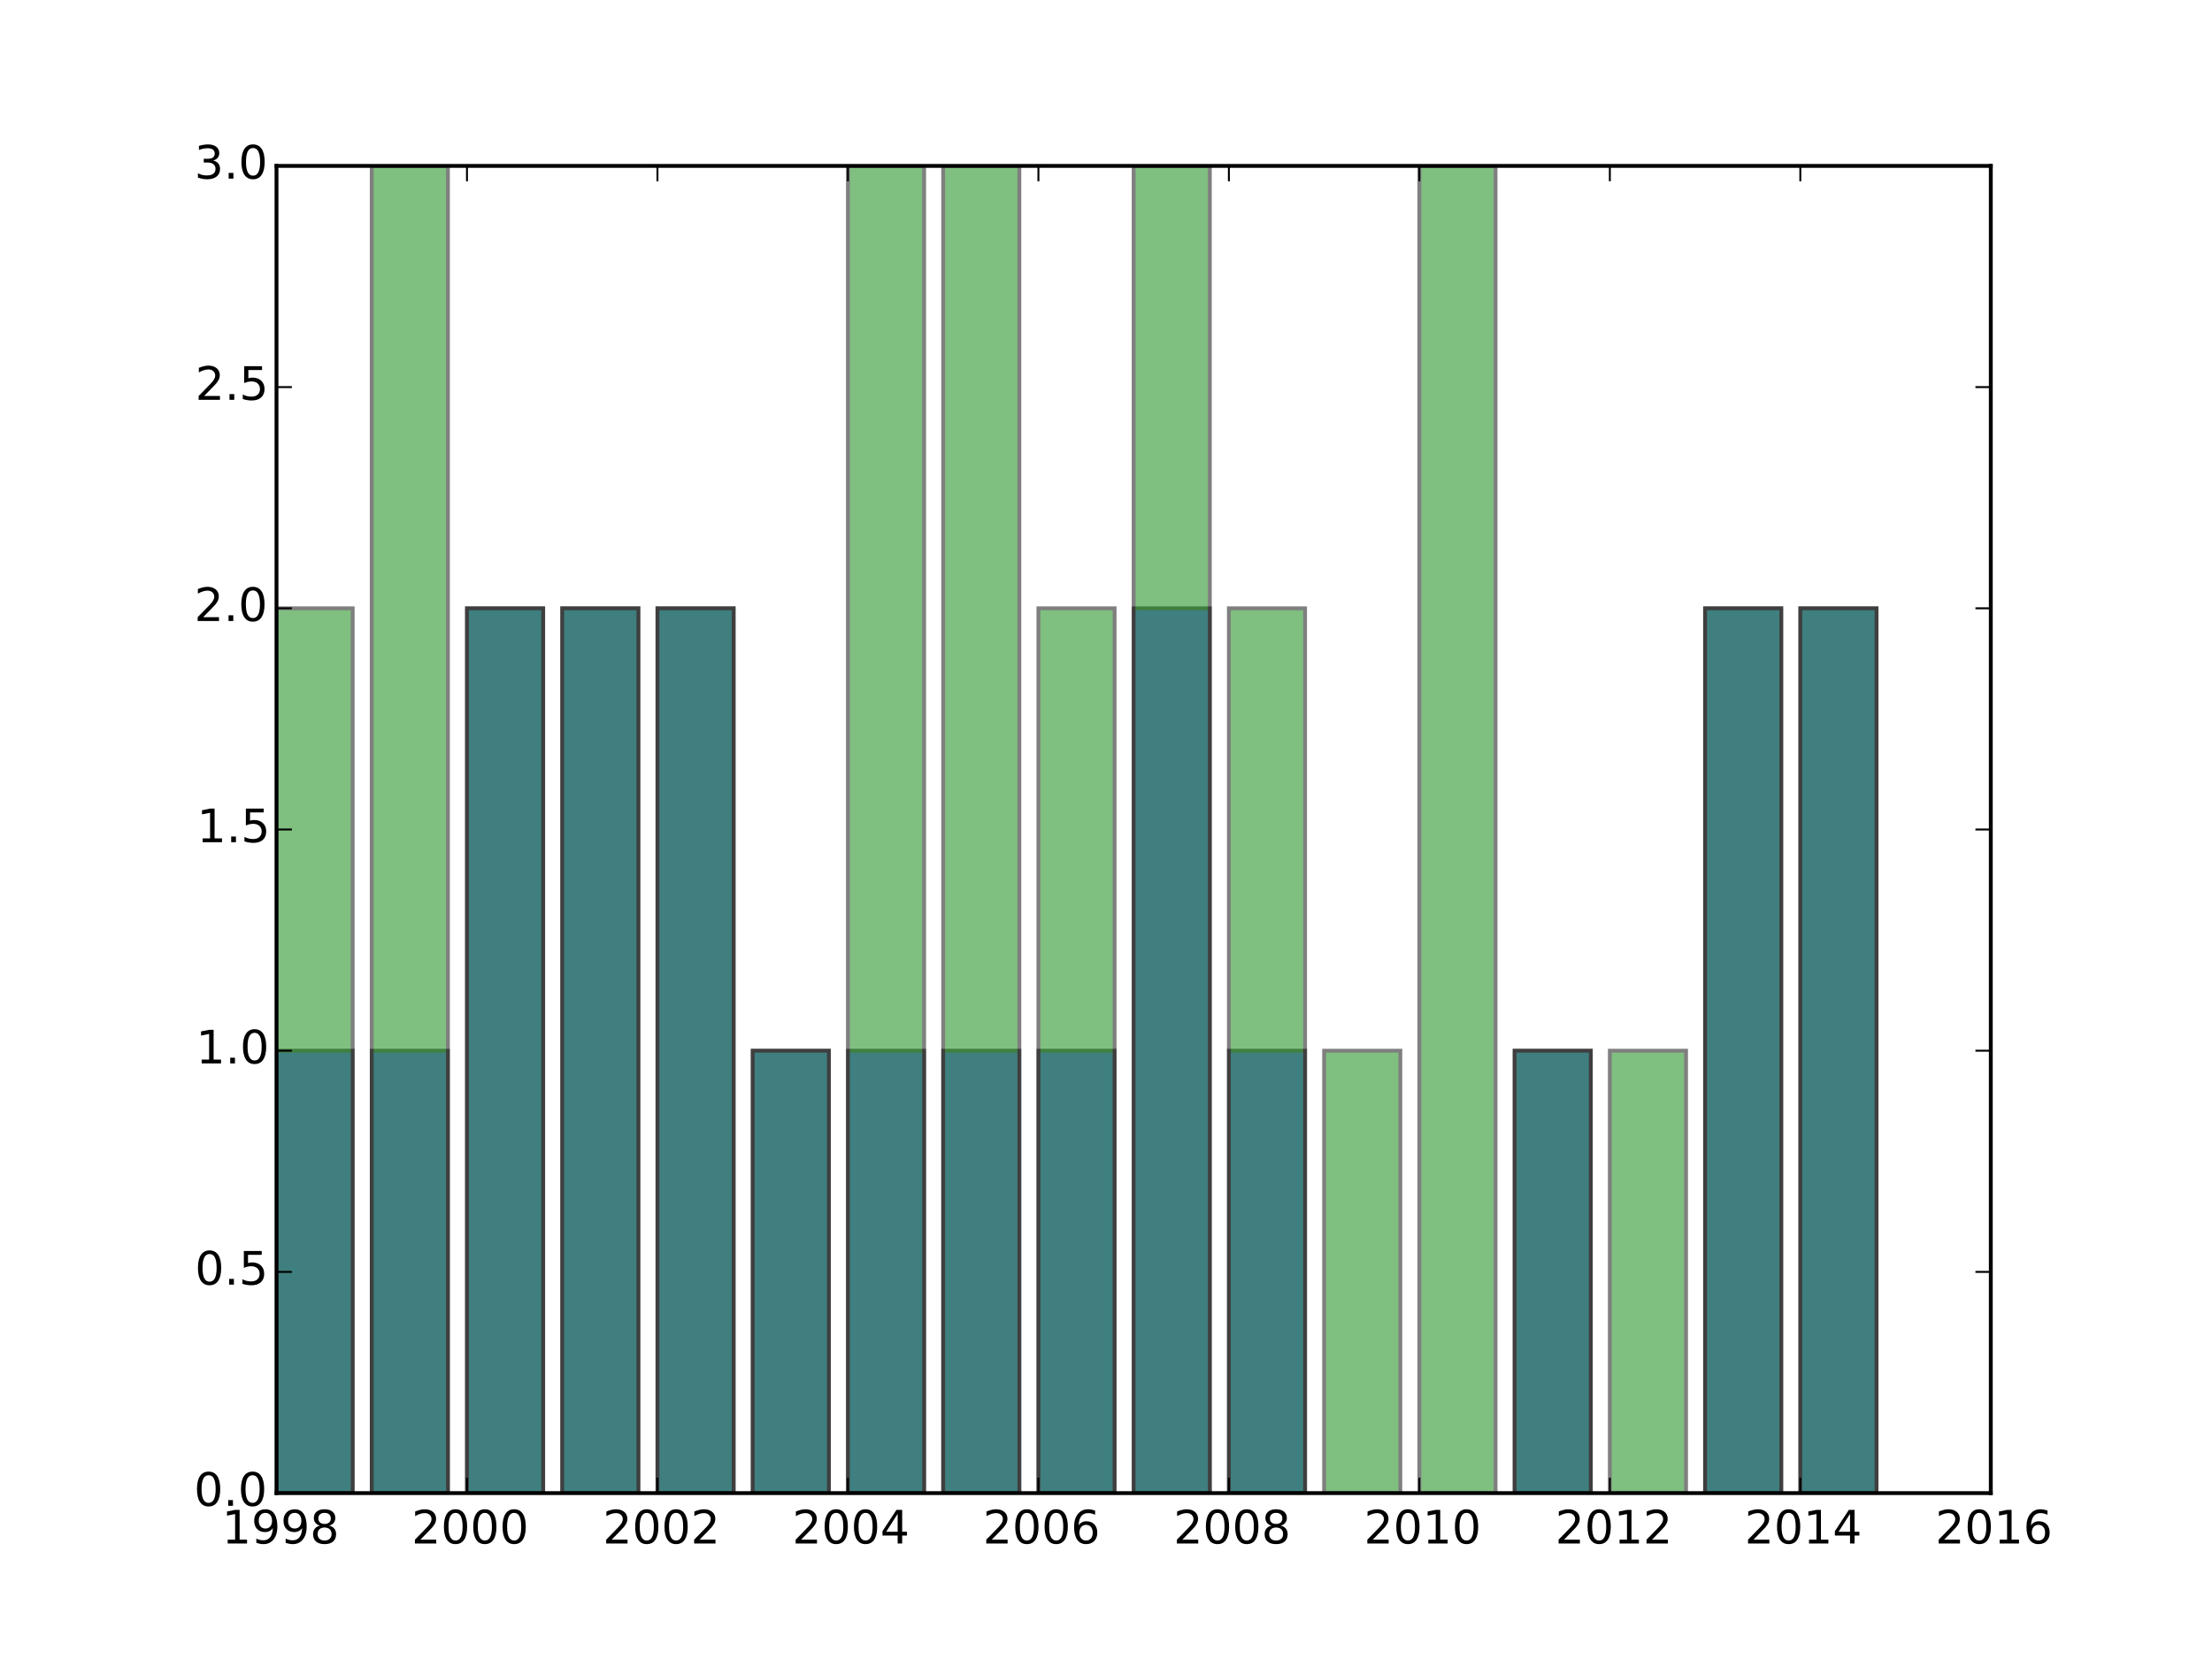
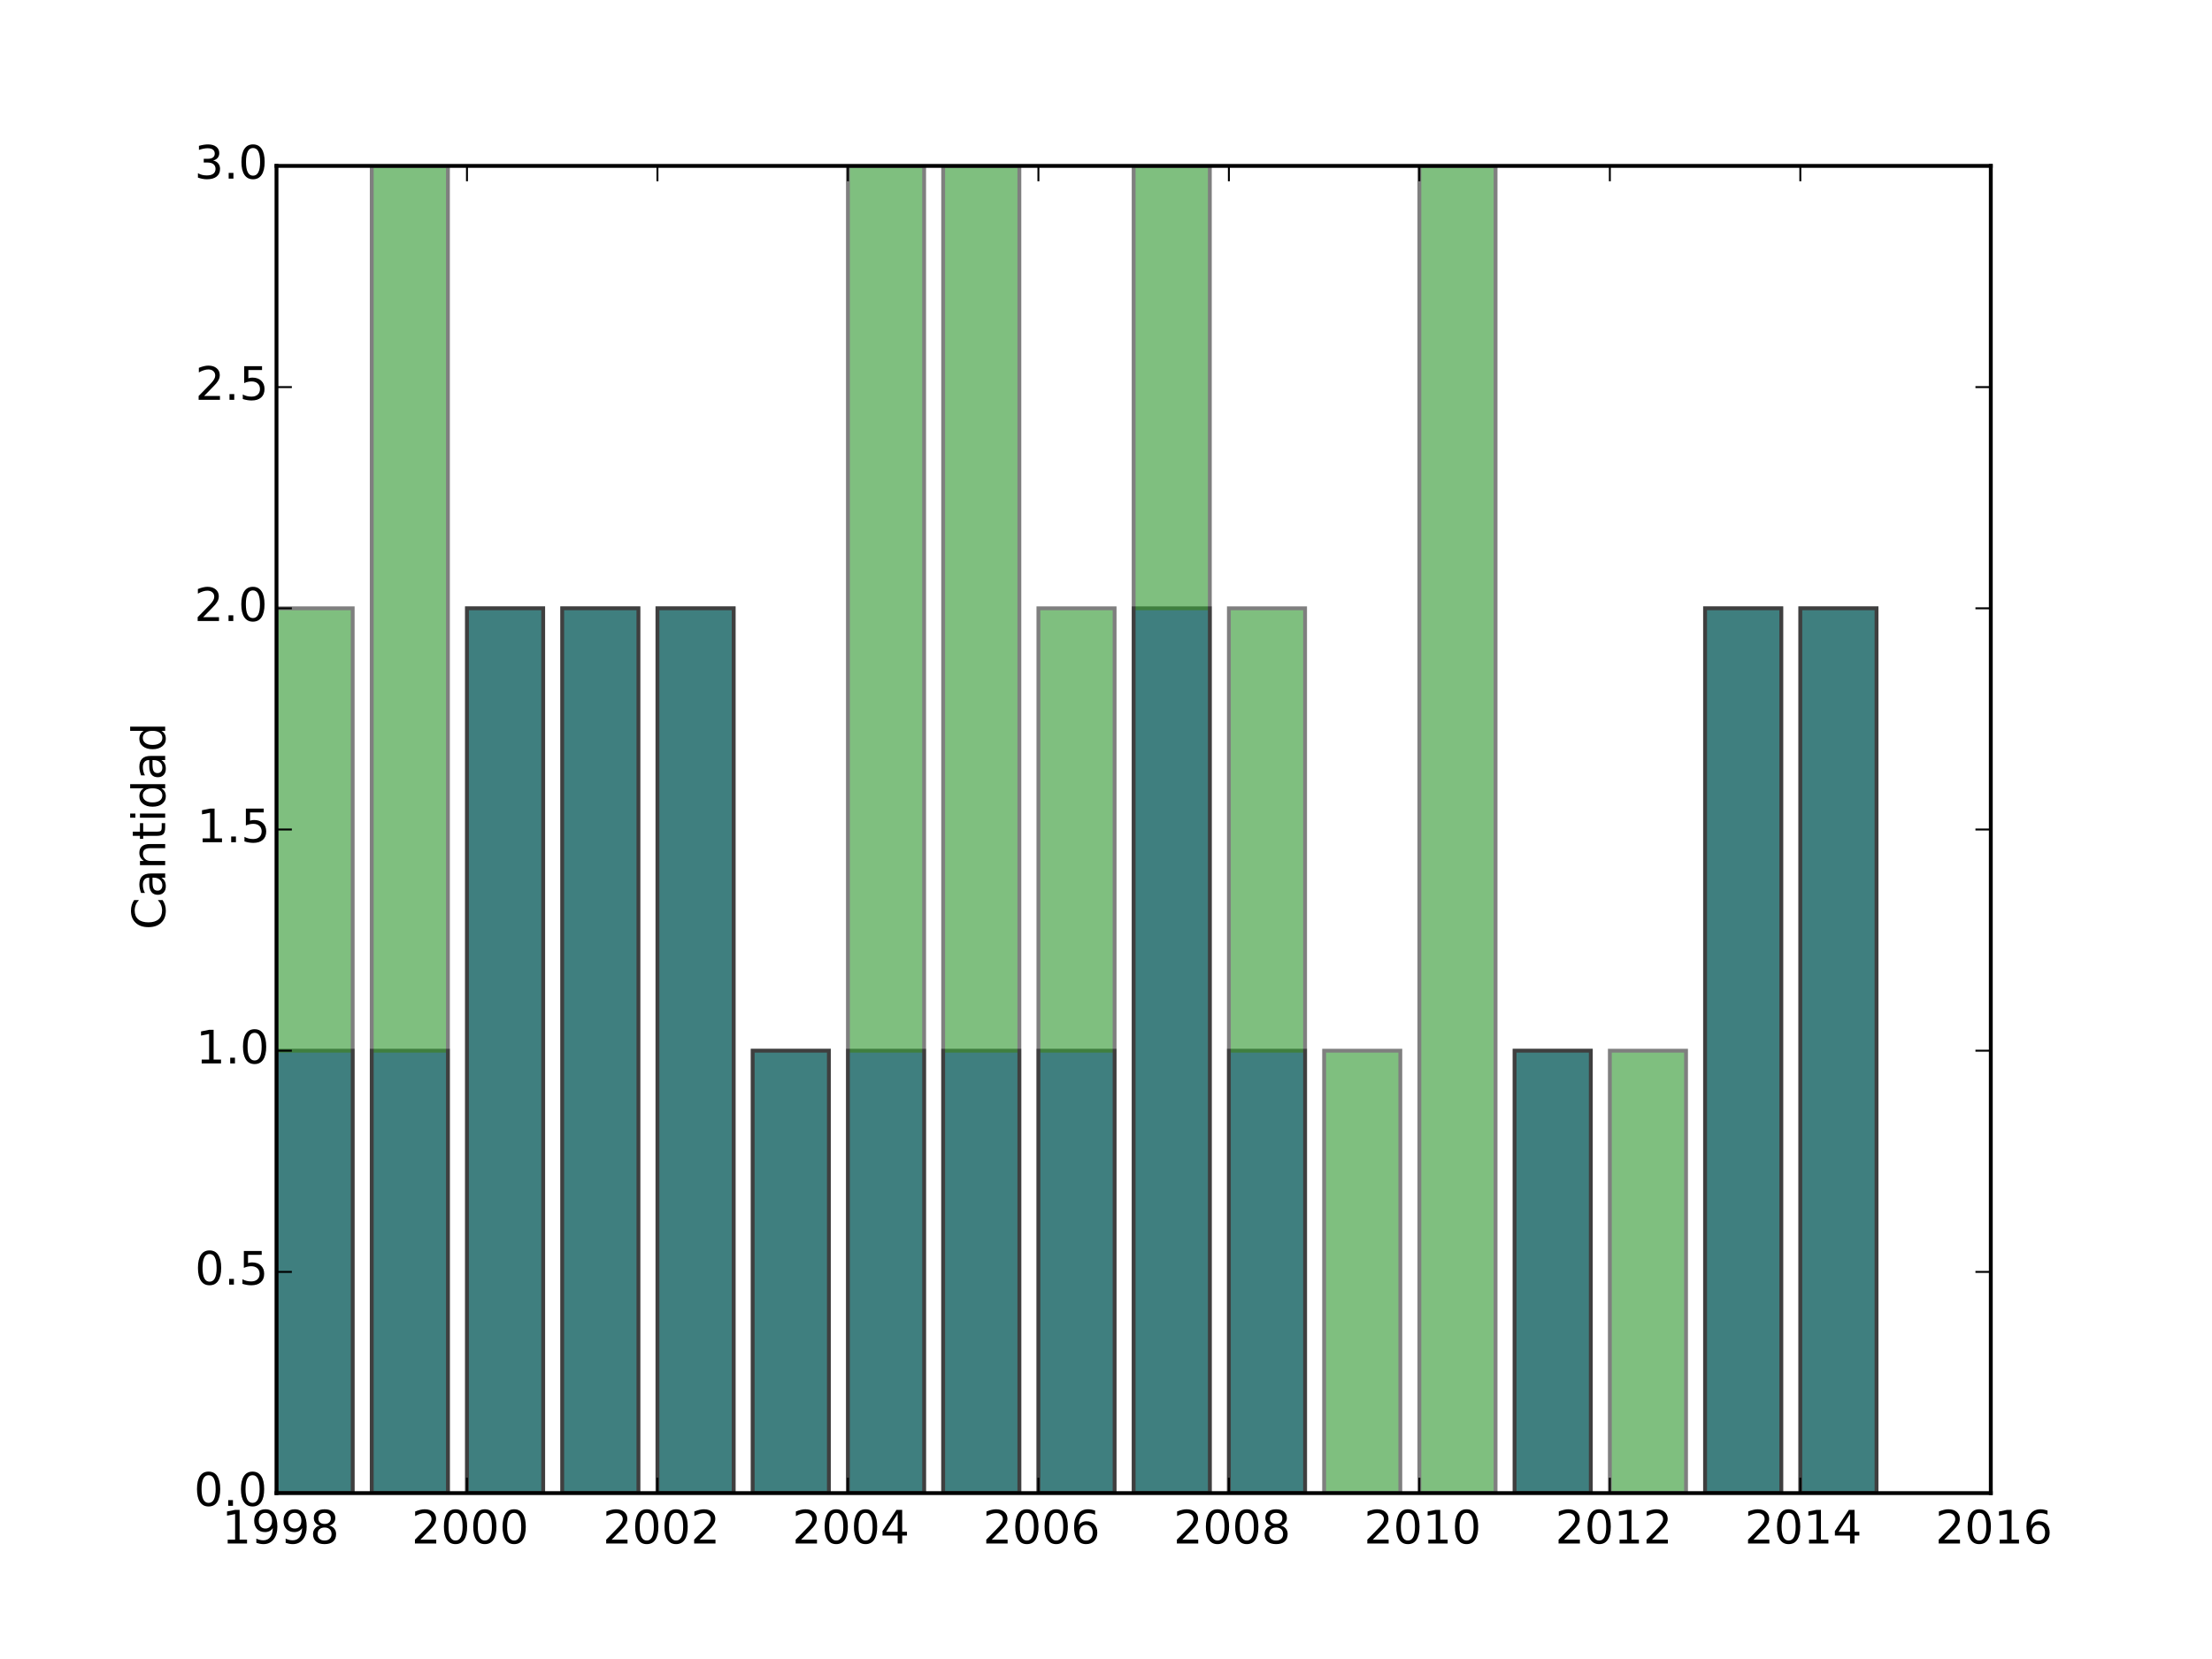
<svg xmlns="http://www.w3.org/2000/svg" xmlns:xlink="http://www.w3.org/1999/xlink" height="432pt" version="1.1" viewBox="0 0 576 432" width="576pt">
  <defs>
    <style type="text/css">
*{stroke-linecap:butt;stroke-linejoin:round;}
  </style>
  </defs>
  <g id="figure_1">
    <g id="patch_1">
      <path d=" M0 432 L576 432 L576 0 L0 0 z " style="fill:#ffffff;" />
    </g>
    <g id="axes_1">
      <g id="patch_2">
        <path d=" M72 388.8 L518.4 388.8 L518.4 43.2 L72 43.2 z " style="fill:#ffffff;" />
      </g>
      <g id="patch_3">
        <path clip-path="url(#p7ff5b81e1d)" d=" M72 388.8 L91.84 388.8 L91.84 273.6 L72 273.6 z " style="fill:#0000ff;opacity:0.5;stroke:#000000;stroke-linejoin:miter;" />
      </g>
      <g id="patch_4">
        <path clip-path="url(#p7ff5b81e1d)" d=" M96.8 388.8 L116.64 388.8 L116.64 273.6 L96.8 273.6 z " style="fill:#0000ff;opacity:0.5;stroke:#000000;stroke-linejoin:miter;" />
      </g>
      <g id="patch_5">
        <path clip-path="url(#p7ff5b81e1d)" d=" M121.6 388.8 L141.44 388.8 L141.44 158.4 L121.6 158.4 z " style="fill:#0000ff;opacity:0.5;stroke:#000000;stroke-linejoin:miter;" />
      </g>
      <g id="patch_6">
        <path clip-path="url(#p7ff5b81e1d)" d=" M146.4 388.8 L166.24 388.8 L166.24 158.4 L146.4 158.4 z " style="fill:#0000ff;opacity:0.5;stroke:#000000;stroke-linejoin:miter;" />
      </g>
      <g id="patch_7">
        <path clip-path="url(#p7ff5b81e1d)" d=" M171.2 388.8 L191.04 388.8 L191.04 158.4 L171.2 158.4 z " style="fill:#0000ff;opacity:0.5;stroke:#000000;stroke-linejoin:miter;" />
      </g>
      <g id="patch_8">
        <path clip-path="url(#p7ff5b81e1d)" d=" M196 388.8 L215.84 388.8 L215.84 273.6 L196 273.6 z " style="fill:#0000ff;opacity:0.5;stroke:#000000;stroke-linejoin:miter;" />
      </g>
      <g id="patch_9">
        <path clip-path="url(#p7ff5b81e1d)" d=" M220.8 388.8 L240.64 388.8 L240.64 273.6 L220.8 273.6 z " style="fill:#0000ff;opacity:0.5;stroke:#000000;stroke-linejoin:miter;" />
      </g>
      <g id="patch_10">
        <path clip-path="url(#p7ff5b81e1d)" d=" M245.6 388.8 L265.44 388.8 L265.44 273.6 L245.6 273.6 z " style="fill:#0000ff;opacity:0.5;stroke:#000000;stroke-linejoin:miter;" />
      </g>
      <g id="patch_11">
        <path clip-path="url(#p7ff5b81e1d)" d=" M270.4 388.8 L290.24 388.8 L290.24 273.6 L270.4 273.6 z " style="fill:#0000ff;opacity:0.5;stroke:#000000;stroke-linejoin:miter;" />
      </g>
      <g id="patch_12">
        <path clip-path="url(#p7ff5b81e1d)" d=" M295.2 388.8 L315.04 388.8 L315.04 158.4 L295.2 158.4 z " style="fill:#0000ff;opacity:0.5;stroke:#000000;stroke-linejoin:miter;" />
      </g>
      <g id="patch_13">
        <path clip-path="url(#p7ff5b81e1d)" d=" M320 388.8 L339.84 388.8 L339.84 273.6 L320 273.6 z " style="fill:#0000ff;opacity:0.5;stroke:#000000;stroke-linejoin:miter;" />
      </g>
      <g id="patch_14">
        <path clip-path="url(#p7ff5b81e1d)" d=" M394.4 388.8 L414.24 388.8 L414.24 273.6 L394.4 273.6 z " style="fill:#0000ff;opacity:0.5;stroke:#000000;stroke-linejoin:miter;" />
      </g>
      <g id="patch_15">
        <path clip-path="url(#p7ff5b81e1d)" d=" M444 388.8 L463.84 388.8 L463.84 158.4 L444 158.4 z " style="fill:#0000ff;opacity:0.5;stroke:#000000;stroke-linejoin:miter;" />
      </g>
      <g id="patch_16">
        <path clip-path="url(#p7ff5b81e1d)" d=" M468.8 388.8 L488.64 388.8 L488.64 158.4 L468.8 158.4 z " style="fill:#0000ff;opacity:0.5;stroke:#000000;stroke-linejoin:miter;" />
      </g>
      <g id="patch_17">
        <path clip-path="url(#p7ff5b81e1d)" d=" M72 388.8 L91.84 388.8 L91.84 158.4 L72 158.4 z " style="fill:#008000;opacity:0.5;stroke:#000000;stroke-linejoin:miter;" />
      </g>
      <g id="patch_18">
        <path clip-path="url(#p7ff5b81e1d)" d=" M96.8 388.8 L116.64 388.8 L116.64 43.2 L96.8 43.2 z " style="fill:#008000;opacity:0.5;stroke:#000000;stroke-linejoin:miter;" />
      </g>
      <g id="patch_19">
        <path clip-path="url(#p7ff5b81e1d)" d=" M121.6 388.8 L141.44 388.8 L141.44 158.4 L121.6 158.4 z " style="fill:#008000;opacity:0.5;stroke:#000000;stroke-linejoin:miter;" />
      </g>
      <g id="patch_20">
        <path clip-path="url(#p7ff5b81e1d)" d=" M146.4 388.8 L166.24 388.8 L166.24 158.4 L146.4 158.4 z " style="fill:#008000;opacity:0.5;stroke:#000000;stroke-linejoin:miter;" />
      </g>
      <g id="patch_21">
        <path clip-path="url(#p7ff5b81e1d)" d=" M171.2 388.8 L191.04 388.8 L191.04 158.4 L171.2 158.4 z " style="fill:#008000;opacity:0.5;stroke:#000000;stroke-linejoin:miter;" />
      </g>
      <g id="patch_22">
        <path clip-path="url(#p7ff5b81e1d)" d=" M196 388.8 L215.84 388.8 L215.84 273.6 L196 273.6 z " style="fill:#008000;opacity:0.5;stroke:#000000;stroke-linejoin:miter;" />
      </g>
      <g id="patch_23">
        <path clip-path="url(#p7ff5b81e1d)" d=" M220.8 388.8 L240.64 388.8 L240.64 43.2 L220.8 43.2 z " style="fill:#008000;opacity:0.5;stroke:#000000;stroke-linejoin:miter;" />
      </g>
      <g id="patch_24">
        <path clip-path="url(#p7ff5b81e1d)" d=" M245.6 388.8 L265.44 388.8 L265.44 43.2 L245.6 43.2 z " style="fill:#008000;opacity:0.5;stroke:#000000;stroke-linejoin:miter;" />
      </g>
      <g id="patch_25">
        <path clip-path="url(#p7ff5b81e1d)" d=" M270.4 388.8 L290.24 388.8 L290.24 158.4 L270.4 158.4 z " style="fill:#008000;opacity:0.5;stroke:#000000;stroke-linejoin:miter;" />
      </g>
      <g id="patch_26">
        <path clip-path="url(#p7ff5b81e1d)" d=" M295.2 388.8 L315.04 388.8 L315.04 43.2 L295.2 43.2 z " style="fill:#008000;opacity:0.5;stroke:#000000;stroke-linejoin:miter;" />
      </g>
      <g id="patch_27">
        <path clip-path="url(#p7ff5b81e1d)" d=" M320 388.8 L339.84 388.8 L339.84 158.4 L320 158.4 z " style="fill:#008000;opacity:0.5;stroke:#000000;stroke-linejoin:miter;" />
      </g>
      <g id="patch_28">
        <path clip-path="url(#p7ff5b81e1d)" d=" M344.8 388.8 L364.64 388.8 L364.64 273.6 L344.8 273.6 z " style="fill:#008000;opacity:0.5;stroke:#000000;stroke-linejoin:miter;" />
      </g>
      <g id="patch_29">
        <path clip-path="url(#p7ff5b81e1d)" d=" M369.6 388.8 L389.44 388.8 L389.44 43.2 L369.6 43.2 z " style="fill:#008000;opacity:0.5;stroke:#000000;stroke-linejoin:miter;" />
      </g>
      <g id="patch_30">
        <path clip-path="url(#p7ff5b81e1d)" d=" M394.4 388.8 L414.24 388.8 L414.24 273.6 L394.4 273.6 z " style="fill:#008000;opacity:0.5;stroke:#000000;stroke-linejoin:miter;" />
      </g>
      <g id="patch_31">
        <path clip-path="url(#p7ff5b81e1d)" d=" M419.2 388.8 L439.04 388.8 L439.04 273.6 L419.2 273.6 z " style="fill:#008000;opacity:0.5;stroke:#000000;stroke-linejoin:miter;" />
      </g>
      <g id="patch_32">
        <path clip-path="url(#p7ff5b81e1d)" d=" M444 388.8 L463.84 388.8 L463.84 158.4 L444 158.4 z " style="fill:#008000;opacity:0.5;stroke:#000000;stroke-linejoin:miter;" />
      </g>
      <g id="patch_33">
        <path clip-path="url(#p7ff5b81e1d)" d=" M468.8 388.8 L488.64 388.8 L488.64 158.4 L468.8 158.4 z " style="fill:#008000;opacity:0.5;stroke:#000000;stroke-linejoin:miter;" />
      </g>
      <g id="patch_34">
        <path d=" M72 388.8 L518.4 388.8" style="fill:none;stroke:#000000;stroke-linecap:square;stroke-linejoin:miter;" />
      </g>
      <g id="patch_35">
+         <path d=" M518.4 388.8 L518.4 43.2" style="fill:none;stroke:#000000;stroke-linecap:square;stroke-linejoin:miter;" />
+       </g>
+       <g id="patch_36">
        <path d=" M72 388.8 L72 43.2" style="fill:none;stroke:#000000;stroke-linecap:square;stroke-linejoin:miter;" />
-       </g>
-       <g id="patch_36">
-         <path d=" M518.4 388.8 L518.4 43.2" style="fill:none;stroke:#000000;stroke-linecap:square;stroke-linejoin:miter;" />
      </g>
      <g id="patch_37">
        <path d=" M72 43.2 L518.4 43.2" style="fill:none;stroke:#000000;stroke-linecap:square;stroke-linejoin:miter;" />
      </g>
      <g id="matplotlib.axis_1">
        <g id="xtick_1">
          <g id="line2d_1">
            <defs>
              <path d=" M0 0 L0 -4" id="mc7db9fdffb" style="stroke:#000000;stroke-width:0.5;" />
            </defs>
            <g>
              <use style="stroke:#000000;stroke-width:0.5;" x="72.0" xlink:href="#mc7db9fdffb" y="388.8" />
            </g>
          </g>
          <g id="line2d_2">
            <defs>
              <path d=" M0 0 L0 4" id="m5a7d422ac3" style="stroke:#000000;stroke-width:0.5;" />
            </defs>
            <g>
              <use style="stroke:#000000;stroke-width:0.5;" x="72.0" xlink:href="#m5a7d422ac3" y="43.2" />
            </g>
          </g>
          <g id="text_1">
            <defs>
+               <path d=" M31.781 34.625 Q24.75 34.625 20.719 30.859 Q16.703 27.094 16.703 20.516 Q16.703 13.922 20.719 10.156 Q24.75 6.391 31.781 6.391 Q38.812 6.391 42.859 10.172 Q46.922 13.969 46.922 20.516 Q46.922 27.094 42.891 30.859 Q38.875 34.625 31.781 34.625 M21.922 38.812 Q15.578 40.375 12.031 44.719 Q8.5 49.078 8.5 55.328 Q8.5 64.062 14.719 69.141 Q20.953 74.219 31.781 74.219 Q42.672 74.219 48.875 69.141 Q55.078 64.062 55.078 55.328 Q55.078 49.078 51.531 44.719 Q48 40.375 41.703 38.812 Q48.828 37.156 52.797 32.312 Q56.781 27.484 56.781 20.516 Q56.781 9.906 50.312 4.234 Q43.844 -1.422 31.781 -1.422 Q19.734 -1.422 13.25 4.234 Q6.781 9.906 6.781 20.516 Q6.781 27.484 10.781 32.312 Q14.797 37.156 21.922 38.812 M18.312 54.391 Q18.312 48.734 21.844 45.562 Q25.391 42.391 31.781 42.391 Q38.141 42.391 41.719 45.562 Q45.312 48.734 45.312 54.391 Q45.312 60.062 41.719 63.234 Q38.141 66.406 31.781 66.406 Q25.391 66.406 21.844 63.234 Q18.312 60.062 18.312 54.391" id="BitstreamVeraSans-Roman-38" />
+               <path d=" M10.984 1.516 L10.984 10.5 Q14.703 8.734 18.5 7.812 Q22.312 6.891 25.984 6.891 Q35.75 6.891 40.891 13.453 Q46.047 20.016 46.781 33.406 Q43.953 29.203 39.594 26.953 Q35.25 24.703 29.984 24.703 Q19.047 24.703 12.672 31.312 Q6.297 37.938 6.297 49.422 Q6.297 60.641 12.938 67.422 Q19.578 74.219 30.609 74.219 Q43.266 74.219 49.922 64.516 Q56.594 54.828 56.594 36.375 Q56.594 19.141 48.406 8.859 Q40.234 -1.422 26.422 -1.422 Q22.703 -1.422 18.891 -0.688 Q15.094 0.047 10.984 1.516 M30.609 32.422 Q37.25 32.422 41.125 36.953 Q45.016 41.5 45.016 49.422 Q45.016 57.281 41.125 61.844 Q37.25 66.406 30.609 66.406 Q23.969 66.406 20.094 61.844 Q16.219 57.281 16.219 49.422 Q16.219 41.5 20.094 36.953 Q23.969 32.422 30.609 32.422" id="BitstreamVeraSans-Roman-39" />
              <path d=" M12.406 8.297 L28.516 8.297 L28.516 63.922 L10.984 60.406 L10.984 69.391 L28.422 72.906 L38.281 72.906 L38.281 8.297 L54.391 8.297 L54.391 0 L12.406 0 z " id="BitstreamVeraSans-Roman-31" />
-               <path d=" M10.984 1.516 L10.984 10.5 Q14.703 8.734 18.5 7.812 Q22.312 6.891 25.984 6.891 Q35.75 6.891 40.891 13.453 Q46.047 20.016 46.781 33.406 Q43.953 29.203 39.594 26.953 Q35.25 24.703 29.984 24.703 Q19.047 24.703 12.672 31.312 Q6.297 37.938 6.297 49.422 Q6.297 60.641 12.938 67.422 Q19.578 74.219 30.609 74.219 Q43.266 74.219 49.922 64.516 Q56.594 54.828 56.594 36.375 Q56.594 19.141 48.406 8.859 Q40.234 -1.422 26.422 -1.422 Q22.703 -1.422 18.891 -0.688 Q15.094 0.047 10.984 1.516 M30.609 32.422 Q37.25 32.422 41.125 36.953 Q45.016 41.5 45.016 49.422 Q45.016 57.281 41.125 61.844 Q37.25 66.406 30.609 66.406 Q23.969 66.406 20.094 61.844 Q16.219 57.281 16.219 49.422 Q16.219 41.5 20.094 36.953 Q23.969 32.422 30.609 32.422" id="BitstreamVeraSans-Roman-39" />
-               <path d=" M31.781 34.625 Q24.75 34.625 20.719 30.859 Q16.703 27.094 16.703 20.516 Q16.703 13.922 20.719 10.156 Q24.75 6.391 31.781 6.391 Q38.812 6.391 42.859 10.172 Q46.922 13.969 46.922 20.516 Q46.922 27.094 42.891 30.859 Q38.875 34.625 31.781 34.625 M21.922 38.812 Q15.578 40.375 12.031 44.719 Q8.5 49.078 8.5 55.328 Q8.5 64.062 14.719 69.141 Q20.953 74.219 31.781 74.219 Q42.672 74.219 48.875 69.141 Q55.078 64.062 55.078 55.328 Q55.078 49.078 51.531 44.719 Q48 40.375 41.703 38.812 Q48.828 37.156 52.797 32.312 Q56.781 27.484 56.781 20.516 Q56.781 9.906 50.312 4.234 Q43.844 -1.422 31.781 -1.422 Q19.734 -1.422 13.25 4.234 Q6.781 9.906 6.781 20.516 Q6.781 27.484 10.781 32.312 Q14.797 37.156 21.922 38.812 M18.312 54.391 Q18.312 48.734 21.844 45.562 Q25.391 42.391 31.781 42.391 Q38.141 42.391 41.719 45.562 Q45.312 48.734 45.312 54.391 Q45.312 60.062 41.719 63.234 Q38.141 66.406 31.781 66.406 Q25.391 66.406 21.844 63.234 Q18.312 60.062 18.312 54.391" id="BitstreamVeraSans-Roman-38" />
            </defs>
            <g transform="translate(57.79969 401.9181)scale(0.12 -0.12)">
              <use xlink:href="#BitstreamVeraSans-Roman-31" />
              <use x="63.623" xlink:href="#BitstreamVeraSans-Roman-39" />
              <use x="127.246" xlink:href="#BitstreamVeraSans-Roman-39" />
              <use x="190.869" xlink:href="#BitstreamVeraSans-Roman-38" />
            </g>
          </g>
        </g>
        <g id="xtick_2">
          <g id="line2d_3">
            <g>
              <use style="stroke:#000000;stroke-width:0.5;" x="121.6" xlink:href="#mc7db9fdffb" y="388.8" />
            </g>
          </g>
          <g id="line2d_4">
            <g>
              <use style="stroke:#000000;stroke-width:0.5;" x="121.6" xlink:href="#m5a7d422ac3" y="43.2" />
            </g>
          </g>
          <g id="text_2">
            <defs>
              <path d=" M19.188 8.297 L53.609 8.297 L53.609 0 L7.328 0 L7.328 8.297 Q12.938 14.109 22.625 23.891 Q32.328 33.688 34.812 36.531 Q39.547 41.844 41.422 45.531 Q43.312 49.219 43.312 52.781 Q43.312 58.594 39.234 62.25 Q35.156 65.922 28.609 65.922 Q23.969 65.922 18.812 64.312 Q13.672 62.703 7.812 59.422 L7.812 69.391 Q13.766 71.781 18.938 73 Q24.125 74.219 28.422 74.219 Q39.75 74.219 46.484 68.547 Q53.219 62.891 53.219 53.422 Q53.219 48.922 51.531 44.891 Q49.859 40.875 45.406 35.406 Q44.188 33.984 37.641 27.219 Q31.109 20.453 19.188 8.297" id="BitstreamVeraSans-Roman-32" />
              <path d=" M31.781 66.406 Q24.172 66.406 20.328 58.906 Q16.5 51.422 16.5 36.375 Q16.5 21.391 20.328 13.891 Q24.172 6.391 31.781 6.391 Q39.453 6.391 43.281 13.891 Q47.125 21.391 47.125 36.375 Q47.125 51.422 43.281 58.906 Q39.453 66.406 31.781 66.406 M31.781 74.219 Q44.047 74.219 50.516 64.516 Q56.984 54.828 56.984 36.375 Q56.984 17.969 50.516 8.266 Q44.047 -1.422 31.781 -1.422 Q19.531 -1.422 13.062 8.266 Q6.594 17.969 6.594 36.375 Q6.594 54.828 13.062 64.516 Q19.531 74.219 31.781 74.219" id="BitstreamVeraSans-Roman-30" />
            </defs>
            <g transform="translate(107.1681 401.9181)scale(0.12 -0.12)">
              <use xlink:href="#BitstreamVeraSans-Roman-32" />
              <use x="63.623" xlink:href="#BitstreamVeraSans-Roman-30" />
              <use x="127.246" xlink:href="#BitstreamVeraSans-Roman-30" />
              <use x="190.869" xlink:href="#BitstreamVeraSans-Roman-30" />
            </g>
          </g>
        </g>
        <g id="xtick_3">
          <g id="line2d_5">
            <g>
              <use style="stroke:#000000;stroke-width:0.5;" x="171.2" xlink:href="#mc7db9fdffb" y="388.8" />
            </g>
          </g>
          <g id="line2d_6">
            <g>
              <use style="stroke:#000000;stroke-width:0.5;" x="171.2" xlink:href="#m5a7d422ac3" y="43.2" />
            </g>
          </g>
          <g id="text_3">
            <g transform="translate(156.9706 401.9181)scale(0.12 -0.12)">
              <use xlink:href="#BitstreamVeraSans-Roman-32" />
              <use x="63.623" xlink:href="#BitstreamVeraSans-Roman-30" />
              <use x="127.246" xlink:href="#BitstreamVeraSans-Roman-30" />
              <use x="190.869" xlink:href="#BitstreamVeraSans-Roman-32" />
            </g>
          </g>
        </g>
        <g id="xtick_4">
          <g id="line2d_7">
            <g>
              <use style="stroke:#000000;stroke-width:0.5;" x="220.8" xlink:href="#mc7db9fdffb" y="388.8" />
            </g>
          </g>
          <g id="line2d_8">
            <g>
              <use style="stroke:#000000;stroke-width:0.5;" x="220.8" xlink:href="#m5a7d422ac3" y="43.2" />
            </g>
          </g>
          <g id="text_4">
            <defs>
              <path d=" M37.797 64.312 L12.891 25.391 L37.797 25.391 z  M35.203 72.906 L47.609 72.906 L47.609 25.391 L58.016 25.391 L58.016 17.188 L47.609 17.188 L47.609 0 L37.797 0 L37.797 17.188 L4.891 17.188 L4.891 26.703 z " id="BitstreamVeraSans-Roman-34" />
            </defs>
            <g transform="translate(206.3063 401.9181)scale(0.12 -0.12)">
              <use xlink:href="#BitstreamVeraSans-Roman-32" />
              <use x="63.623" xlink:href="#BitstreamVeraSans-Roman-30" />
              <use x="127.246" xlink:href="#BitstreamVeraSans-Roman-30" />
              <use x="190.869" xlink:href="#BitstreamVeraSans-Roman-34" />
            </g>
          </g>
        </g>
        <g id="xtick_5">
          <g id="line2d_9">
            <g>
              <use style="stroke:#000000;stroke-width:0.5;" x="270.4" xlink:href="#mc7db9fdffb" y="388.8" />
            </g>
          </g>
          <g id="line2d_10">
            <g>
              <use style="stroke:#000000;stroke-width:0.5;" x="270.4" xlink:href="#m5a7d422ac3" y="43.2" />
            </g>
          </g>
          <g id="text_5">
            <defs>
              <path d=" M33.016 40.375 Q26.375 40.375 22.484 35.828 Q18.609 31.297 18.609 23.391 Q18.609 15.531 22.484 10.953 Q26.375 6.391 33.016 6.391 Q39.656 6.391 43.531 10.953 Q47.406 15.531 47.406 23.391 Q47.406 31.297 43.531 35.828 Q39.656 40.375 33.016 40.375 M52.594 71.297 L52.594 62.312 Q48.875 64.062 45.094 64.984 Q41.312 65.922 37.594 65.922 Q27.828 65.922 22.672 59.328 Q17.531 52.734 16.797 39.406 Q19.672 43.656 24.016 45.922 Q28.375 48.188 33.594 48.188 Q44.578 48.188 50.953 41.516 Q57.328 34.859 57.328 23.391 Q57.328 12.156 50.688 5.359 Q44.047 -1.422 33.016 -1.422 Q20.359 -1.422 13.672 8.266 Q6.984 17.969 6.984 36.375 Q6.984 53.656 15.188 63.938 Q23.391 74.219 37.203 74.219 Q40.922 74.219 44.703 73.484 Q48.484 72.75 52.594 71.297" id="BitstreamVeraSans-Roman-36" />
            </defs>
            <g transform="translate(255.9475 401.9181)scale(0.12 -0.12)">
              <use xlink:href="#BitstreamVeraSans-Roman-32" />
              <use x="63.623" xlink:href="#BitstreamVeraSans-Roman-30" />
              <use x="127.246" xlink:href="#BitstreamVeraSans-Roman-30" />
              <use x="190.869" xlink:href="#BitstreamVeraSans-Roman-36" />
            </g>
          </g>
        </g>
        <g id="xtick_6">
          <g id="line2d_11">
            <g>
              <use style="stroke:#000000;stroke-width:0.5;" x="320.0" xlink:href="#mc7db9fdffb" y="388.8" />
            </g>
          </g>
          <g id="line2d_12">
            <g>
              <use style="stroke:#000000;stroke-width:0.5;" x="320.0" xlink:href="#m5a7d422ac3" y="43.2" />
            </g>
          </g>
          <g id="text_6">
            <g transform="translate(305.5803 401.9181)scale(0.12 -0.12)">
              <use xlink:href="#BitstreamVeraSans-Roman-32" />
              <use x="63.623" xlink:href="#BitstreamVeraSans-Roman-30" />
              <use x="127.246" xlink:href="#BitstreamVeraSans-Roman-30" />
              <use x="190.869" xlink:href="#BitstreamVeraSans-Roman-38" />
            </g>
          </g>
        </g>
        <g id="xtick_7">
          <g id="line2d_13">
            <g>
              <use style="stroke:#000000;stroke-width:0.5;" x="369.6" xlink:href="#mc7db9fdffb" y="388.8" />
            </g>
          </g>
          <g id="line2d_14">
            <g>
              <use style="stroke:#000000;stroke-width:0.5;" x="369.6" xlink:href="#m5a7d422ac3" y="43.2" />
            </g>
          </g>
          <g id="text_7">
            <g transform="translate(355.1681 401.9181)scale(0.12 -0.12)">
              <use xlink:href="#BitstreamVeraSans-Roman-32" />
              <use x="63.623" xlink:href="#BitstreamVeraSans-Roman-30" />
              <use x="127.246" xlink:href="#BitstreamVeraSans-Roman-31" />
              <use x="190.869" xlink:href="#BitstreamVeraSans-Roman-30" />
            </g>
          </g>
        </g>
        <g id="xtick_8">
          <g id="line2d_15">
            <g>
              <use style="stroke:#000000;stroke-width:0.5;" x="419.2" xlink:href="#mc7db9fdffb" y="388.8" />
            </g>
          </g>
          <g id="line2d_16">
            <g>
              <use style="stroke:#000000;stroke-width:0.5;" x="419.2" xlink:href="#m5a7d422ac3" y="43.2" />
            </g>
          </g>
          <g id="text_8">
            <g transform="translate(404.9706 401.9181)scale(0.12 -0.12)">
              <use xlink:href="#BitstreamVeraSans-Roman-32" />
              <use x="63.623" xlink:href="#BitstreamVeraSans-Roman-30" />
              <use x="127.246" xlink:href="#BitstreamVeraSans-Roman-31" />
              <use x="190.869" xlink:href="#BitstreamVeraSans-Roman-32" />
            </g>
          </g>
        </g>
        <g id="xtick_9">
          <g id="line2d_17">
            <g>
              <use style="stroke:#000000;stroke-width:0.5;" x="468.8" xlink:href="#mc7db9fdffb" y="388.8" />
            </g>
          </g>
          <g id="line2d_18">
            <g>
              <use style="stroke:#000000;stroke-width:0.5;" x="468.8" xlink:href="#m5a7d422ac3" y="43.2" />
            </g>
          </g>
          <g id="text_9">
            <g transform="translate(454.3062 401.9181)scale(0.12 -0.12)">
              <use xlink:href="#BitstreamVeraSans-Roman-32" />
              <use x="63.623" xlink:href="#BitstreamVeraSans-Roman-30" />
              <use x="127.246" xlink:href="#BitstreamVeraSans-Roman-31" />
              <use x="190.869" xlink:href="#BitstreamVeraSans-Roman-34" />
            </g>
          </g>
        </g>
        <g id="xtick_10">
          <g id="line2d_19">
            <g>
              <use style="stroke:#000000;stroke-width:0.5;" x="518.4" xlink:href="#mc7db9fdffb" y="388.8" />
            </g>
          </g>
          <g id="line2d_20">
            <g>
              <use style="stroke:#000000;stroke-width:0.5;" x="518.4" xlink:href="#m5a7d422ac3" y="43.2" />
            </g>
          </g>
          <g id="text_10">
            <g transform="translate(503.9475 401.9181)scale(0.12 -0.12)">
              <use xlink:href="#BitstreamVeraSans-Roman-32" />
              <use x="63.623" xlink:href="#BitstreamVeraSans-Roman-30" />
              <use x="127.246" xlink:href="#BitstreamVeraSans-Roman-31" />
              <use x="190.869" xlink:href="#BitstreamVeraSans-Roman-36" />
            </g>
          </g>
        </g>
      </g>
      <g id="matplotlib.axis_2">
        <g id="ytick_1">
          <g id="line2d_21">
            <defs>
              <path d=" M0 0 L4 0" id="md7965d1ba0" style="stroke:#000000;stroke-width:0.5;" />
            </defs>
            <g>
              <use style="stroke:#000000;stroke-width:0.5;" x="72.0" xlink:href="#md7965d1ba0" y="388.8" />
            </g>
          </g>
          <g id="line2d_22">
            <defs>
              <path d=" M0 0 L-4 0" id="md9a1c1a7cd" style="stroke:#000000;stroke-width:0.5;" />
            </defs>
            <g>
              <use style="stroke:#000000;stroke-width:0.5;" x="518.4" xlink:href="#md9a1c1a7cd" y="388.8" />
            </g>
          </g>
          <g id="text_11">
            <defs>
              <path d=" M10.688 12.406 L21 12.406 L21 0 L10.688 0 z " id="BitstreamVeraSans-Roman-2e" />
            </defs>
            <g transform="translate(50.50438 392.1112)scale(0.12 -0.12)">
              <use xlink:href="#BitstreamVeraSans-Roman-30" />
              <use x="63.623" xlink:href="#BitstreamVeraSans-Roman-2e" />
              <use x="95.41" xlink:href="#BitstreamVeraSans-Roman-30" />
            </g>
          </g>
        </g>
        <g id="ytick_2">
          <g id="line2d_23">
            <g>
              <use style="stroke:#000000;stroke-width:0.5;" x="72.0" xlink:href="#md7965d1ba0" y="331.2" />
            </g>
          </g>
          <g id="line2d_24">
            <g>
              <use style="stroke:#000000;stroke-width:0.5;" x="518.4" xlink:href="#md9a1c1a7cd" y="331.2" />
            </g>
          </g>
          <g id="text_12">
            <defs>
              <path d=" M10.797 72.906 L49.516 72.906 L49.516 64.594 L19.828 64.594 L19.828 46.734 Q21.969 47.469 24.109 47.828 Q26.266 48.188 28.422 48.188 Q40.625 48.188 47.75 41.5 Q54.891 34.812 54.891 23.391 Q54.891 11.625 47.562 5.094 Q40.234 -1.422 26.906 -1.422 Q22.312 -1.422 17.547 -0.641 Q12.797 0.141 7.719 1.703 L7.719 11.625 Q12.109 9.234 16.797 8.062 Q21.484 6.891 26.703 6.891 Q35.156 6.891 40.078 11.328 Q45.016 15.766 45.016 23.391 Q45.016 31 40.078 35.438 Q35.156 39.891 26.703 39.891 Q22.75 39.891 18.812 39.016 Q14.891 38.141 10.797 36.281 z " id="BitstreamVeraSans-Roman-35" />
            </defs>
            <g transform="translate(50.75563 334.5113)scale(0.12 -0.12)">
              <use xlink:href="#BitstreamVeraSans-Roman-30" />
              <use x="63.623" xlink:href="#BitstreamVeraSans-Roman-2e" />
              <use x="95.41" xlink:href="#BitstreamVeraSans-Roman-35" />
            </g>
          </g>
        </g>
        <g id="ytick_3">
          <g id="line2d_25">
            <g>
              <use style="stroke:#000000;stroke-width:0.5;" x="72.0" xlink:href="#md7965d1ba0" y="273.6" />
            </g>
          </g>
          <g id="line2d_26">
            <g>
              <use style="stroke:#000000;stroke-width:0.5;" x="518.4" xlink:href="#md9a1c1a7cd" y="273.6" />
            </g>
          </g>
          <g id="text_13">
            <g transform="translate(51.03125 276.9112)scale(0.12 -0.12)">
              <use xlink:href="#BitstreamVeraSans-Roman-31" />
              <use x="63.623" xlink:href="#BitstreamVeraSans-Roman-2e" />
              <use x="95.41" xlink:href="#BitstreamVeraSans-Roman-30" />
            </g>
          </g>
        </g>
        <g id="ytick_4">
          <g id="line2d_27">
            <g>
              <use style="stroke:#000000;stroke-width:0.5;" x="72.0" xlink:href="#md7965d1ba0" y="216.0" />
            </g>
          </g>
          <g id="line2d_28">
            <g>
              <use style="stroke:#000000;stroke-width:0.5;" x="518.4" xlink:href="#md9a1c1a7cd" y="216.0" />
            </g>
          </g>
          <g id="text_14">
            <g transform="translate(51.2825 219.3113)scale(0.12 -0.12)">
              <use xlink:href="#BitstreamVeraSans-Roman-31" />
              <use x="63.623" xlink:href="#BitstreamVeraSans-Roman-2e" />
              <use x="95.41" xlink:href="#BitstreamVeraSans-Roman-35" />
            </g>
          </g>
        </g>
        <g id="ytick_5">
          <g id="line2d_29">
            <g>
              <use style="stroke:#000000;stroke-width:0.5;" x="72.0" xlink:href="#md7965d1ba0" y="158.4" />
            </g>
          </g>
          <g id="line2d_30">
            <g>
              <use style="stroke:#000000;stroke-width:0.5;" x="518.4" xlink:href="#md9a1c1a7cd" y="158.4" />
            </g>
          </g>
          <g id="text_15">
            <g transform="translate(50.5925 161.7113)scale(0.12 -0.12)">
              <use xlink:href="#BitstreamVeraSans-Roman-32" />
              <use x="63.623" xlink:href="#BitstreamVeraSans-Roman-2e" />
              <use x="95.41" xlink:href="#BitstreamVeraSans-Roman-30" />
            </g>
          </g>
        </g>
        <g id="ytick_6">
          <g id="line2d_31">
            <g>
              <use style="stroke:#000000;stroke-width:0.5;" x="72.0" xlink:href="#md7965d1ba0" y="100.8" />
            </g>
          </g>
          <g id="line2d_32">
            <g>
              <use style="stroke:#000000;stroke-width:0.5;" x="518.4" xlink:href="#md9a1c1a7cd" y="100.8" />
            </g>
          </g>
          <g id="text_16">
            <g transform="translate(50.84375 104.1112)scale(0.12 -0.12)">
              <use xlink:href="#BitstreamVeraSans-Roman-32" />
              <use x="63.623" xlink:href="#BitstreamVeraSans-Roman-2e" />
              <use x="95.41" xlink:href="#BitstreamVeraSans-Roman-35" />
            </g>
          </g>
        </g>
        <g id="ytick_7">
          <g id="line2d_33">
            <g>
              <use style="stroke:#000000;stroke-width:0.5;" x="72.0" xlink:href="#md7965d1ba0" y="43.2" />
            </g>
          </g>
          <g id="line2d_34">
            <g>
              <use style="stroke:#000000;stroke-width:0.5;" x="518.4" xlink:href="#md9a1c1a7cd" y="43.2" />
            </g>
          </g>
          <g id="text_17">
            <defs>
              <path d=" M40.578 39.312 Q47.656 37.797 51.625 33 Q55.609 28.219 55.609 21.188 Q55.609 10.406 48.188 4.484 Q40.766 -1.422 27.094 -1.422 Q22.516 -1.422 17.656 -0.516 Q12.797 0.391 7.625 2.203 L7.625 11.719 Q11.719 9.328 16.594 8.109 Q21.484 6.891 26.812 6.891 Q36.078 6.891 40.938 10.547 Q45.797 14.203 45.797 21.188 Q45.797 27.641 41.281 31.266 Q36.766 34.906 28.719 34.906 L20.219 34.906 L20.219 43.016 L29.109 43.016 Q36.375 43.016 40.234 45.922 Q44.094 48.828 44.094 54.297 Q44.094 59.906 40.109 62.906 Q36.141 65.922 28.719 65.922 Q24.656 65.922 20.016 65.031 Q15.375 64.156 9.812 62.312 L9.812 71.094 Q15.438 72.656 20.344 73.438 Q25.25 74.219 29.594 74.219 Q40.828 74.219 47.359 69.109 Q53.906 64.016 53.906 55.328 Q53.906 49.266 50.438 45.094 Q46.969 40.922 40.578 39.312" id="BitstreamVeraSans-Roman-33" />
            </defs>
            <g transform="translate(50.62812 46.51125)scale(0.12 -0.12)">
              <use xlink:href="#BitstreamVeraSans-Roman-33" />
              <use x="63.623" xlink:href="#BitstreamVeraSans-Roman-2e" />
              <use x="95.41" xlink:href="#BitstreamVeraSans-Roman-30" />
            </g>
+           </g>
+         </g>
+         <g id="text_18">
+           <defs>
+             <path d=" M45.406 46.391 L45.406 75.984 L54.391 75.984 L54.391 0 L45.406 0 L45.406 8.203 Q42.578 3.328 38.25 0.953 Q33.938 -1.422 27.875 -1.422 Q17.969 -1.422 11.734 6.484 Q5.516 14.406 5.516 27.297 Q5.516 40.188 11.734 48.094 Q17.969 56 27.875 56 Q33.938 56 38.25 53.625 Q42.578 51.266 45.406 46.391 M14.797 27.297 Q14.797 17.391 18.875 11.75 Q22.953 6.109 30.078 6.109 Q37.203 6.109 41.297 11.75 Q45.406 17.391 45.406 27.297 Q45.406 37.203 41.297 42.844 Q37.203 48.484 30.078 48.484 Q22.953 48.484 18.875 42.844 Q14.797 37.203 14.797 27.297" id="BitstreamVeraSans-Roman-64" />
+             <path d=" M9.422 54.688 L18.406 54.688 L18.406 0 L9.422 0 z  M9.422 75.984 L18.406 75.984 L18.406 64.594 L9.422 64.594 z " id="BitstreamVeraSans-Roman-69" />
+             <path d=" M54.891 33.016 L54.891 0 L45.906 0 L45.906 32.719 Q45.906 40.484 42.875 44.328 Q39.844 48.188 33.797 48.188 Q26.516 48.188 22.312 43.547 Q18.109 38.922 18.109 30.906 L18.109 0 L9.078 0 L9.078 54.688 L18.109 54.688 L18.109 46.188 Q21.344 51.125 25.703 53.562 Q30.078 56 35.797 56 Q45.219 56 50.047 50.172 Q54.891 44.344 54.891 33.016" id="BitstreamVeraSans-Roman-6e" />
+             <path d=" M34.281 27.484 Q23.391 27.484 19.188 25 Q14.984 22.516 14.984 16.5 Q14.984 11.719 18.141 8.906 Q21.297 6.109 26.703 6.109 Q34.188 6.109 38.703 11.406 Q43.219 16.703 43.219 25.484 L43.219 27.484 z  M52.203 31.203 L52.203 0 L43.219 0 L43.219 8.297 Q40.141 3.328 35.547 0.953 Q30.953 -1.422 24.312 -1.422 Q15.922 -1.422 10.953 3.297 Q6 8.016 6 15.922 Q6 25.141 12.172 29.828 Q18.359 34.516 30.609 34.516 L43.219 34.516 L43.219 35.406 Q43.219 41.609 39.141 45 Q35.062 48.391 27.688 48.391 Q23 48.391 18.547 47.266 Q14.109 46.141 10.016 43.891 L10.016 52.203 Q14.938 54.109 19.578 55.047 Q24.219 56 28.609 56 Q40.484 56 46.344 49.844 Q52.203 43.703 52.203 31.203" id="BitstreamVeraSans-Roman-61" />
+             <path d=" M18.312 70.219 L18.312 54.688 L36.812 54.688 L36.812 47.703 L18.312 47.703 L18.312 18.016 Q18.312 11.328 20.141 9.422 Q21.969 7.516 27.594 7.516 L36.812 7.516 L36.812 0 L27.594 0 Q17.188 0 13.234 3.875 Q9.281 7.766 9.281 18.016 L9.281 47.703 L2.688 47.703 L2.688 54.688 L9.281 54.688 L9.281 70.219 z " id="BitstreamVeraSans-Roman-74" />
+             <path d=" M64.406 67.281 L64.406 56.891 Q59.422 61.531 53.781 63.812 Q48.141 66.109 41.797 66.109 Q29.297 66.109 22.656 58.469 Q16.016 50.828 16.016 36.375 Q16.016 21.969 22.656 14.328 Q29.297 6.688 41.797 6.688 Q48.141 6.688 53.781 8.984 Q59.422 11.281 64.406 15.922 L64.406 5.609 Q59.234 2.094 53.438 0.328 Q47.656 -1.422 41.219 -1.422 Q24.656 -1.422 15.125 8.703 Q5.609 18.844 5.609 36.375 Q5.609 53.953 15.125 64.078 Q24.656 74.219 41.219 74.219 Q47.75 74.219 53.531 72.484 Q59.328 70.75 64.406 67.281" id="BitstreamVeraSans-Roman-43" />
+           </defs>
+           <g transform="translate(43.00875 242.1009)rotate(-90.0)scale(0.12 -0.12)">
+             <use xlink:href="#BitstreamVeraSans-Roman-43" />
+             <use x="69.824" xlink:href="#BitstreamVeraSans-Roman-61" />
+             <use x="131.104" xlink:href="#BitstreamVeraSans-Roman-6e" />
+             <use x="194.482" xlink:href="#BitstreamVeraSans-Roman-74" />
+             <use x="233.691" xlink:href="#BitstreamVeraSans-Roman-69" />
+             <use x="261.475" xlink:href="#BitstreamVeraSans-Roman-64" />
+             <use x="324.951" xlink:href="#BitstreamVeraSans-Roman-61" />
+             <use x="386.23" xlink:href="#BitstreamVeraSans-Roman-64" />
          </g>
        </g>
      </g>
    </g>
  </g>
  <defs>
    <clipPath id="p7ff5b81e1d">
      <rect height="345.6" width="446.4" x="72.0" y="43.2" />
    </clipPath>
  </defs>
</svg>
